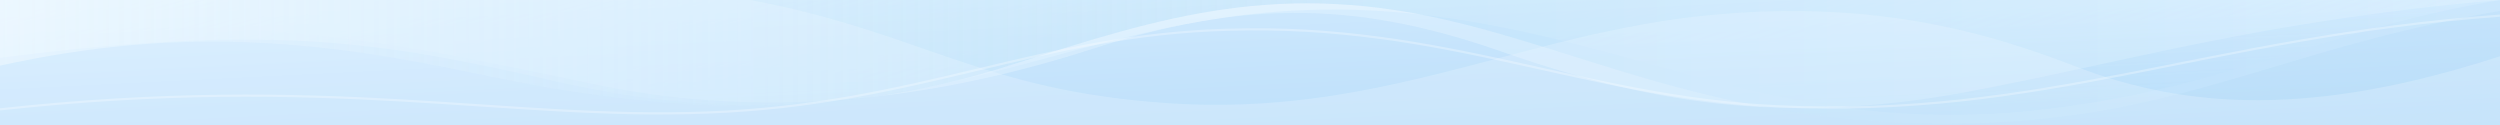
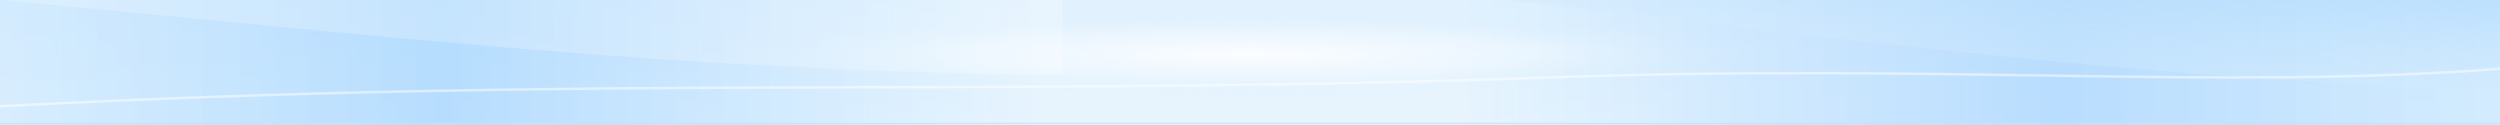
<svg xmlns="http://www.w3.org/2000/svg" width="1600" height="80" viewBox="0 0 1600 80" preserveAspectRatio="none">
  <defs>
-     <linearGradient id="sky" x1="0" y1="0" x2="1" y2="1">
-       <stop offset="0" stop-color="#D8EEFF" />
-       <stop offset="0.48" stop-color="#C6E4FC" />
-       <stop offset="1" stop-color="#B8DDF8" />
+     <linearGradient id="headerSkyBase" x1="0" y1="0" x2="0" y2="1">
+       <stop offset="0%" stop-color="#b8defe" />
+       <stop offset="35%" stop-color="#cbe6fd" />
+       <stop offset="70%" stop-color="#e1f1fe" />
+       <stop offset="100%" stop-color="#e8f5fe" />
    </linearGradient>
-     <linearGradient id="waveA" x1="0" y1="0" x2="1" y2="1">
-       <stop offset="0" stop-color="#F5FBFF" stop-opacity=".9" />
-       <stop offset=".52" stop-color="#DDF0FF" stop-opacity=".35" />
-       <stop offset="1" stop-color="#8EC9F2" stop-opacity=".27" />
+     <linearGradient id="headerSkyHorizontal" x1="0" y1="0" x2="1" y2="0">
+       <stop offset="0%" stop-color="#d7edfe" stop-opacity="0.9" />
+       <stop offset="18%" stop-color="#b4dcfe" stop-opacity="0.95" />
+       <stop offset="42%" stop-color="#e8f5fe" stop-opacity="0.85" />
+       <stop offset="58%" stop-color="#e8f5fe" stop-opacity="0.85" />
+       <stop offset="82%" stop-color="#b6dcfe" stop-opacity="0.95" />
+       <stop offset="100%" stop-color="#d2ebfe" stop-opacity="0.9" />
    </linearGradient>
-     <linearGradient id="waveB" x1="0" y1="0" x2="1" y2="0">
-       <stop offset="0" stop-color="#EAF7FF" stop-opacity=".7" />
-       <stop offset=".53" stop-color="#A6D7F8" stop-opacity=".35" />
-       <stop offset="1" stop-color="#D8EEFF" stop-opacity=".35" />
+     <radialGradient id="searchCloudGlow" cx="50%" cy="45%" r="40%">
+       <stop offset="0%" stop-color="#ffffff" stop-opacity="0.88" />
+       <stop offset="55%" stop-color="#f2f9ff" stop-opacity="0.5" />
+       <stop offset="100%" stop-color="#d4ebfd" stop-opacity="0" />
+     </radialGradient>
+     <linearGradient id="diagWaveA" x1="1" y1="0" x2="0" y2="1">
+       <stop offset="0%" stop-color="#b0dbfd" stop-opacity="0.6" />
+       <stop offset="60%" stop-color="#d8edfe" stop-opacity="0.3" />
+       <stop offset="100%" stop-color="#ffffff" stop-opacity="0" />
    </linearGradient>
  </defs>
-   <rect width="1600" height="80" fill="url(#sky)" />
-   <path d="M0 0H1600V0C1490 18 1412 62 1288 72C1156 82 1073 40 964 18C836 -8 758 13 663 39C557 68 470 78 360 53C249 28 181 14 0 37Z" fill="url(#waveA)" />
-   <path d="M0 0H1600V0C1448 13 1360 40 1258 59C1138 81 1052 65 958 32C863 -1 790 2 700 31C595 65 486 77 376 53C265 30 174 8 0 22Z" fill="#EAF7FF" opacity=".36" />
-   <path d="M0 0H1600V7C1454 32 1394 78 1250 79C1108 80 1024 37 935 15C820 -14 743 11 649 41C532 79 423 72 309 48C202 25 114 17 0 42Z" fill="url(#waveB)" />
-   <path d="M480 0C588 20 628 58 747 66C879 75 967 25 1082 11C1185 -1 1260 16 1327 42C1399 70 1480 75 1600 36V80H0V0Z" fill="#EFF8FF" opacity=".25" />
-   <path d="M0 70C210 47 323 77 453 72C588 67 665 22 787 19C925 15 1013 62 1137 68C1308 76 1411 24 1600 10" fill="none" stroke="#FFFFFF" stroke-opacity=".28" stroke-width="1.4" />
+   <rect width="1600" height="80" fill="url(#headerSkyBase)" />
+   <rect width="1600" height="80" fill="url(#headerSkyHorizontal)" />
+   <ellipse cx="800" cy="38" rx="420" ry="34" fill="url(#searchCloudGlow)" />
+   <path d="M960 0 C1140 18, 1320 48, 1600 58 L1600 0 Z" fill="url(#diagWaveA)" />
+   <path d="M0 0 C240 22, 420 45, 680 48 L680 0 Z" fill="#ffffff" opacity="0.22" />
+   <path d="M0 68 C380 48, 620 62, 980 50 C1240 40, 1420 58, 1600 44" fill="none" stroke="#ffffff" stroke-opacity="0.5" stroke-width="1.6" />
+   <path d="M0 79 L1600 79" stroke="#c8e0f4" stroke-opacity="0.75" stroke-width="1" />
</svg>
